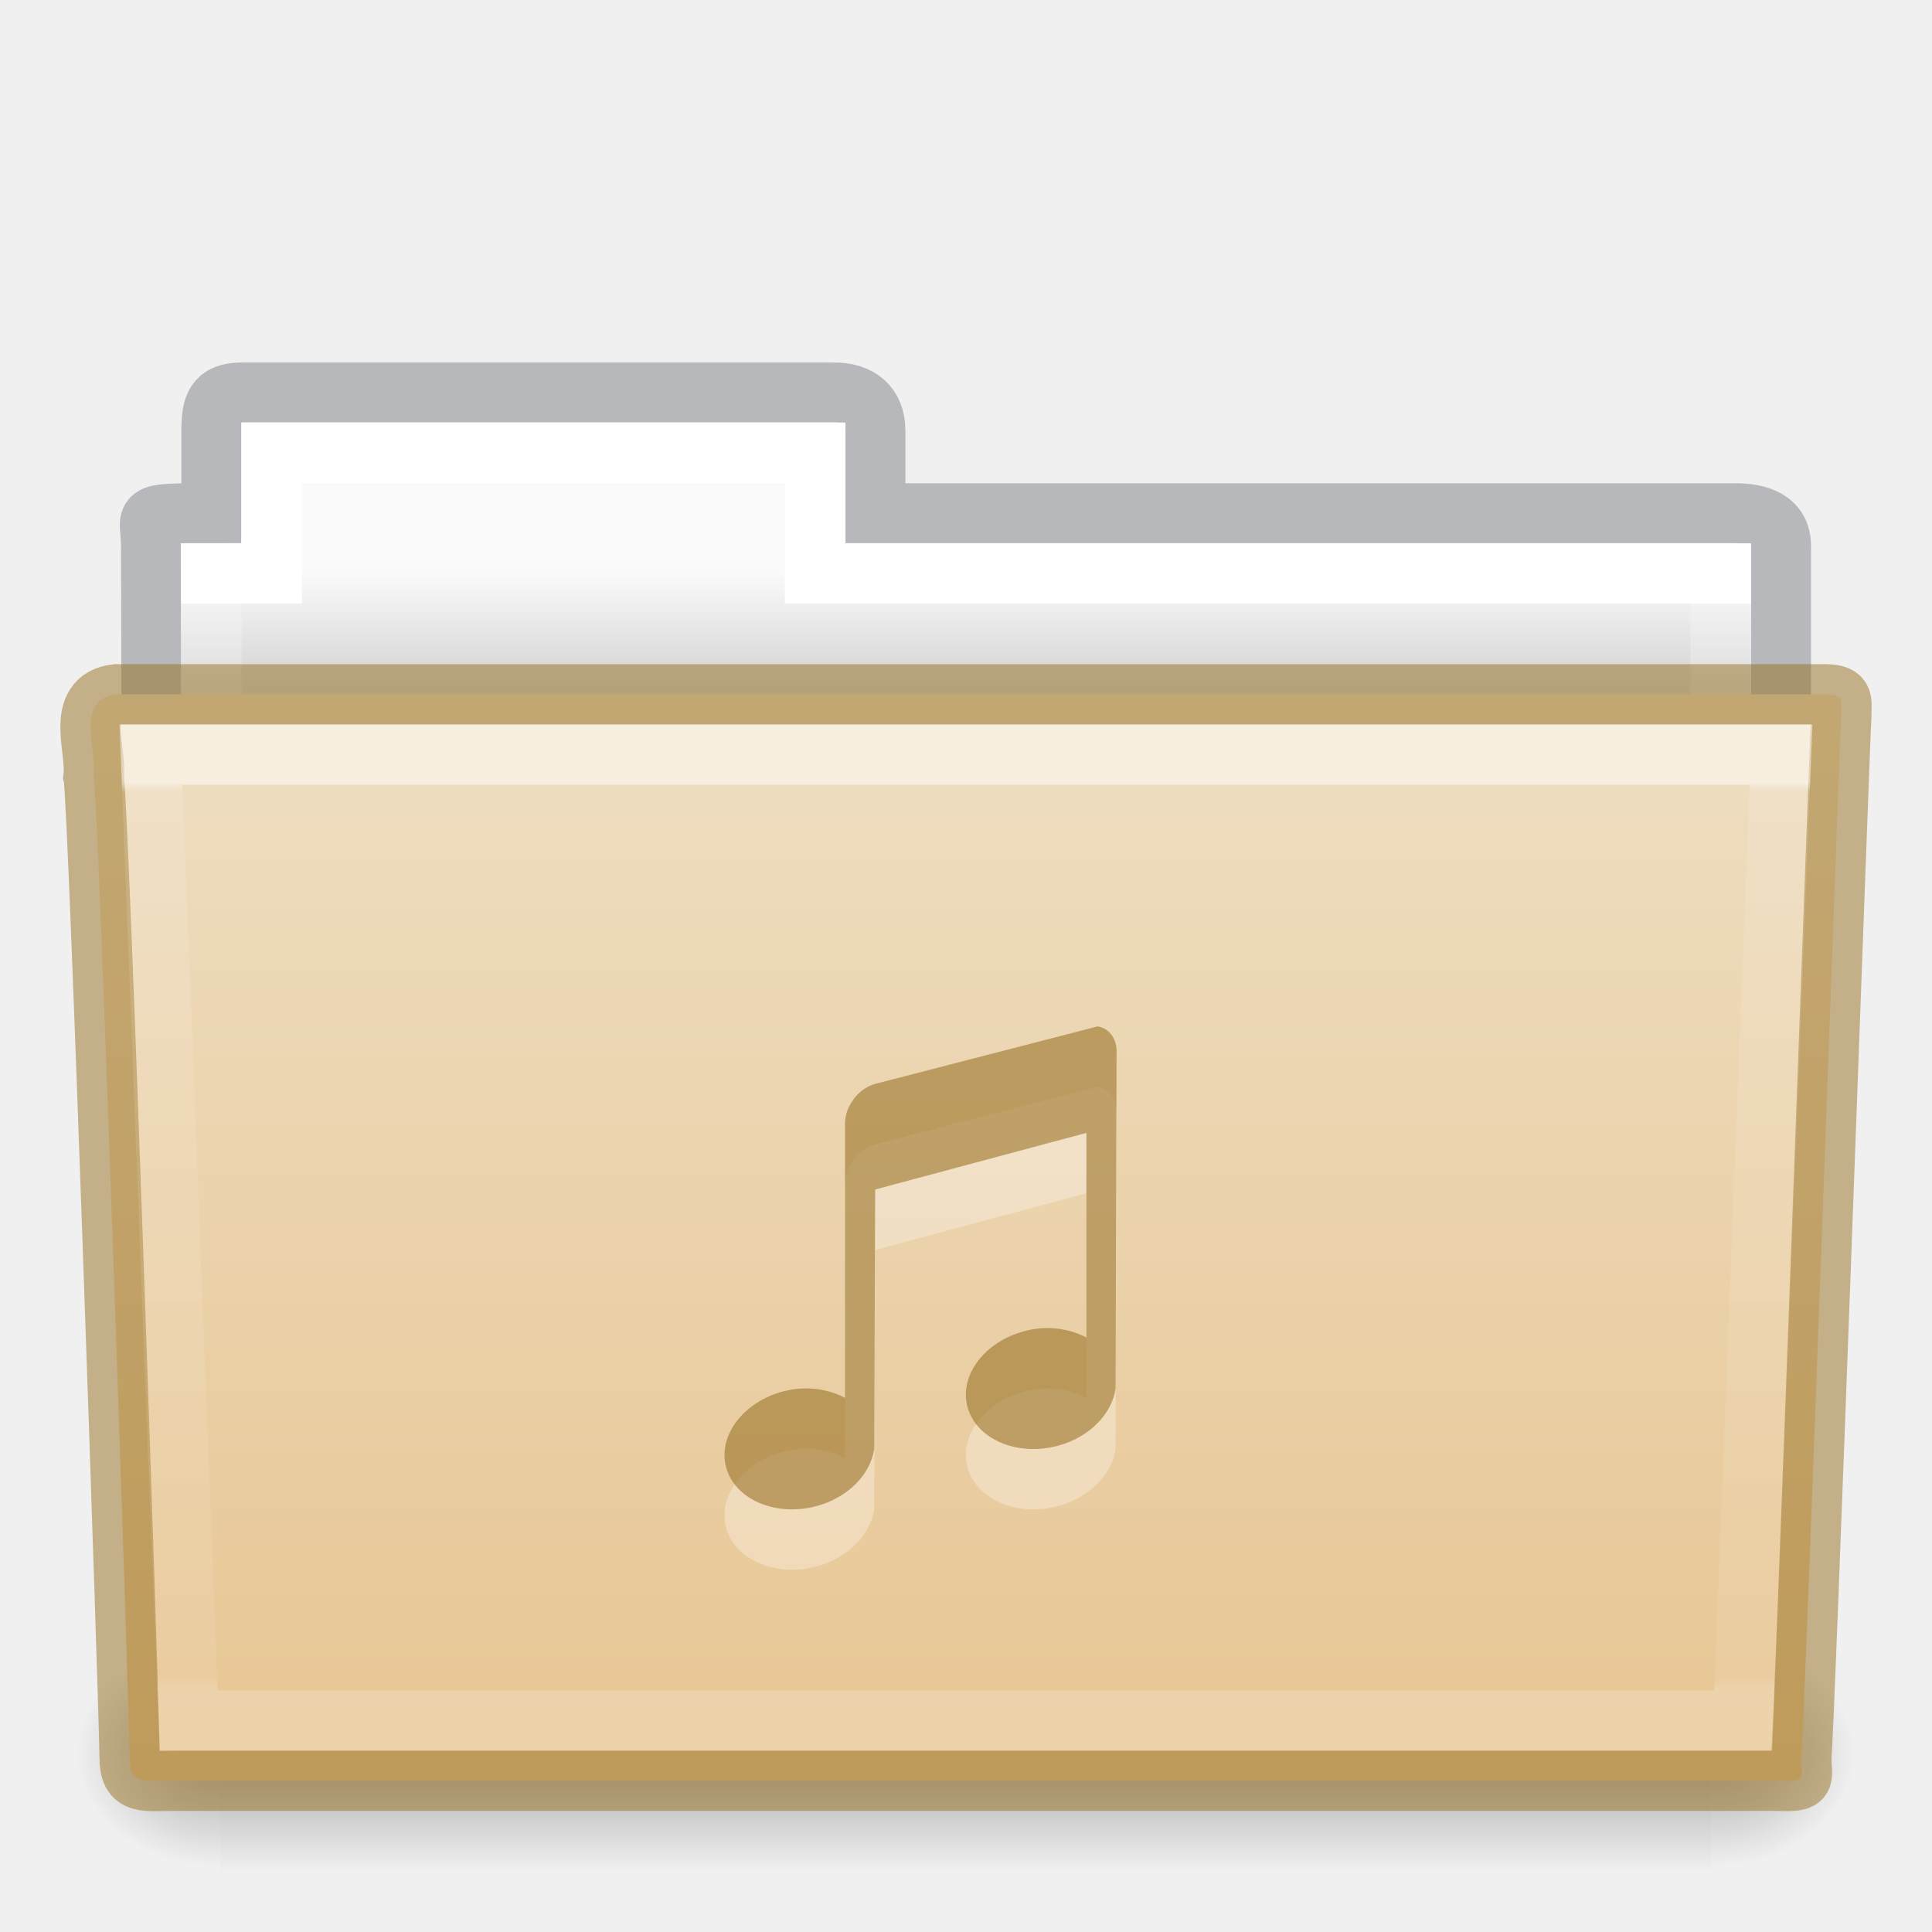
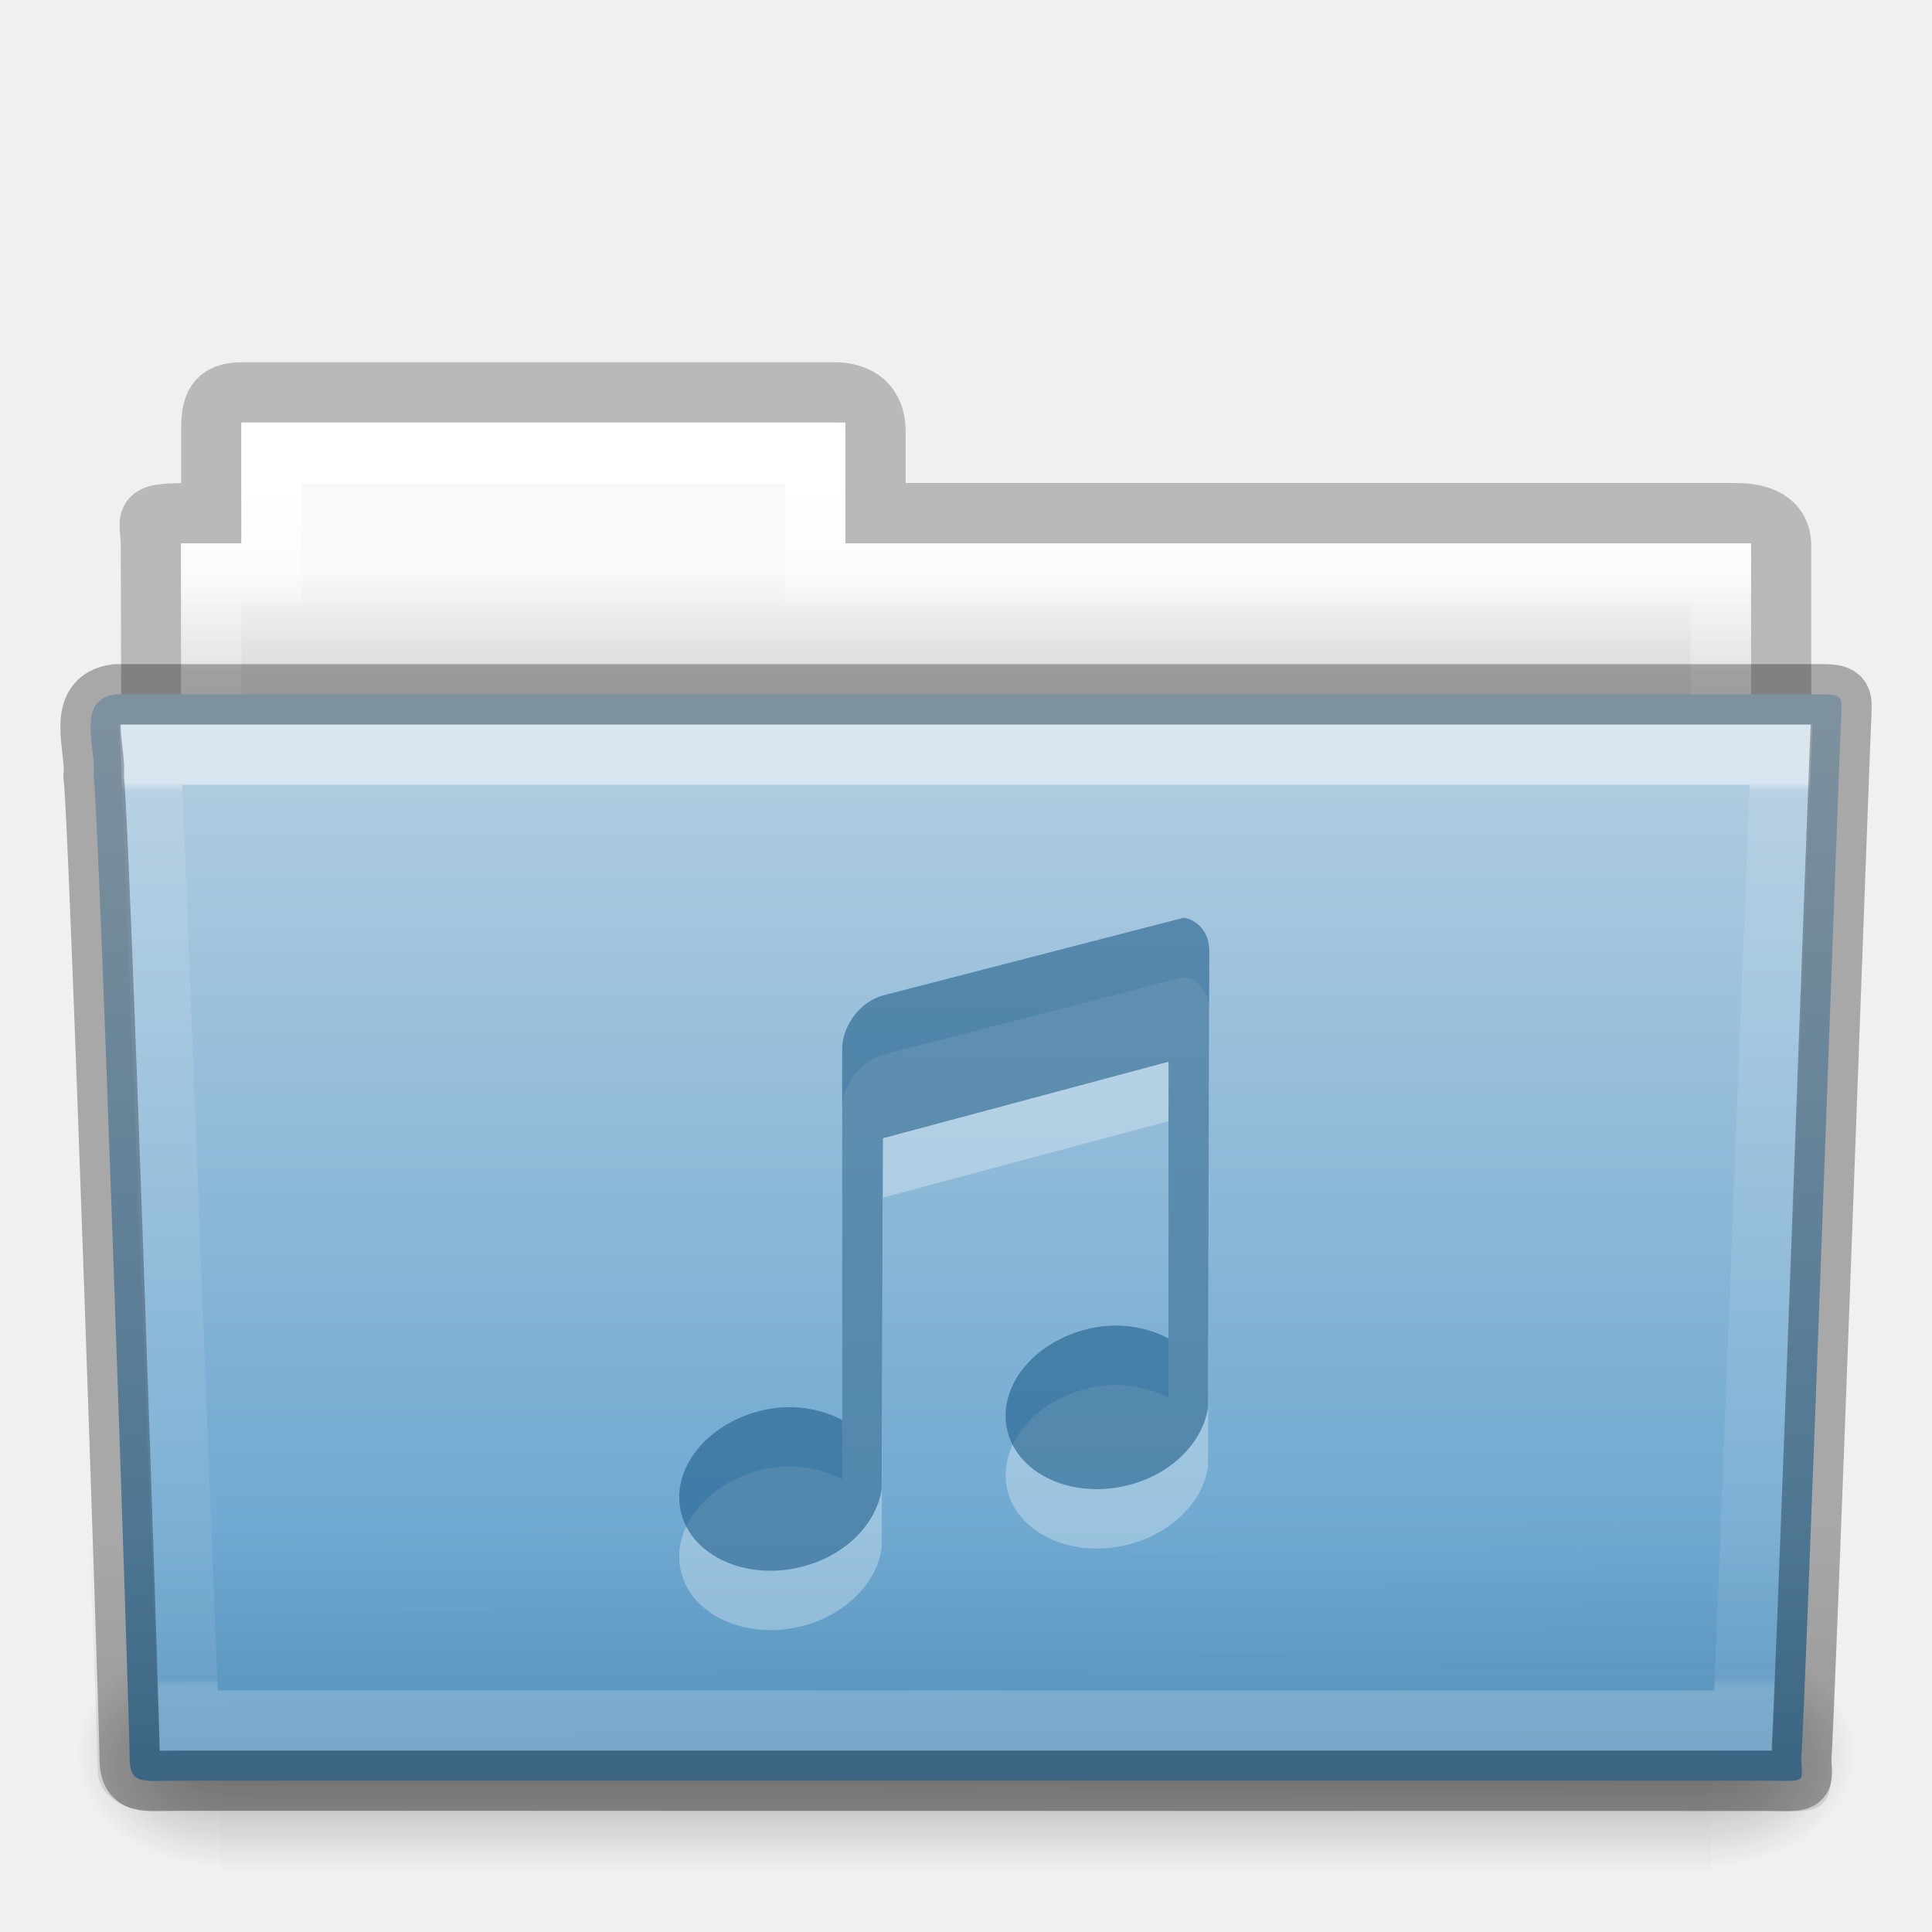
- <svg xmlns="http://www.w3.org/2000/svg" xmlns:xlink="http://www.w3.org/1999/xlink" id="svg14288" height="32" width="32" version="1.1">
-   <defs id="defs14290">
-     <linearGradient gradientTransform="matrix(0.8918614,0,0,1.053911,3.120829,5.412539)" gradientUnits="userSpaceOnUse" xlink:href="#linearGradient3454-2-5-0-3-4" id="linearGradient5926" y2="21.387" x2="27.557" y1="7.163" x1="27.557" />
+ <svg xmlns="http://www.w3.org/2000/svg" xmlns:xlink="http://www.w3.org/1999/xlink" width="32px" height="32px" id="svg15545" version="1.1">
+   <defs id="defs15547">
+     <linearGradient xlink:href="#linearGradient3454-2-5-0-3-4" id="linearGradient14242" gradientUnits="userSpaceOnUse" gradientTransform="matrix(0.8918614,0,0,1.053911,3.120829,5.412539)" x1="27.557" y1="7.163" x2="27.557" y2="21.387" />
    <linearGradient id="linearGradient3454-2-5-0-3-4">
      <stop offset="0" style="stop-color:#ffffff;stop-opacity:1" id="stop3456-4-9-38-1-8" />
      <stop offset="0.01" style="stop-color:#ffffff;stop-opacity:0.235" id="stop3458-39-80-3-5-5" />
      <stop offset="0.99" style="stop-color:#ffffff;stop-opacity:0.157" id="stop3460-7-0-2-4-2" />
      <stop offset="1" style="stop-color:#ffffff;stop-opacity:0.392" id="stop3462-0-9-8-7-2" />
    </linearGradient>
-     <linearGradient gradientTransform="matrix(0.05114282,0,0,0.01591575,-2.489778,21.29927)" gradientUnits="userSpaceOnUse" xlink:href="#linearGradient5048-585-0" id="linearGradient5905" y2="609.505" x2="302.857" y1="366.648" x1="302.857" />
+     <linearGradient xlink:href="#linearGradient6129-963-697-142-998-580-273-5" id="linearGradient14248" gradientUnits="userSpaceOnUse" gradientTransform="matrix(0.7467531,0,0,0.6554922,-1.921891,1.167619)" x1="22.935" y1="49.629" x2="22.809" y2="36.658" />
+     <linearGradient id="linearGradient6129-963-697-142-998-580-273-5">
+       <stop id="stop2661-1" style="stop-color:#0a0a0a;stop-opacity:0.498" offset="0" />
+       <stop id="stop2663-85" style="stop-color:#0a0a0a;stop-opacity:0" offset="1" />
+     </linearGradient>
+     <linearGradient xlink:href="#linearGradient4632-0-6-4-3-4" id="linearGradient14254" gradientUnits="userSpaceOnUse" gradientTransform="matrix(0.6444443,0,0,0.642857,0.5335194,0.892859)" x1="35.793" y1="17.118" x2="35.793" y2="43.761" />
+     <linearGradient id="linearGradient4632-0-6-4-3-4">
+       <stop style="stop-color:#b4cee1;stop-opacity:1;" offset="0" id="stop4634-4-4-7-7-4" />
+       <stop style="stop-color:#5d9fcd;stop-opacity:1;" offset="1" id="stop4636-3-1-5-1-3" />
+     </linearGradient>
+     <linearGradient xlink:href="#linearGradient5048-585-0" id="linearGradient14264" gradientUnits="userSpaceOnUse" gradientTransform="matrix(0.05114282,0,0,0.01591575,-2.489957,22.29927)" x1="302.857" y1="366.648" x2="302.857" y2="609.505" />
    <linearGradient id="linearGradient5048-585-0">
-       <stop offset="0" style="stop-color:#000000;stop-opacity:0" id="stop2667-18" />
-       <stop offset="0.5" style="stop-color:#000000;stop-opacity:1" id="stop2669-9" />
-       <stop offset="1" style="stop-color:#000000;stop-opacity:0" id="stop2671-33" />
+       <stop id="stop2667-18" style="stop-color:#000000;stop-opacity:0" offset="0" />
+       <stop id="stop2669-9" style="stop-color:#000000;stop-opacity:1" offset="0.5" />
+       <stop id="stop2671-33" style="stop-color:#000000;stop-opacity:0" offset="1" />
    </linearGradient>
-     <radialGradient gradientTransform="matrix(0.01983573,0,0,0.01591575,16.38783,21.29927)" gradientUnits="userSpaceOnUse" xlink:href="#linearGradient5060-179-67" id="radialGradient5907" fy="486.648" fx="605.714" r="117.143" cy="486.648" cx="605.714" />
+     <radialGradient xlink:href="#linearGradient5060-179-67" id="radialGradient14266" gradientUnits="userSpaceOnUse" gradientTransform="matrix(0.01983573,0,0,0.01591575,16.38765,22.29927)" cx="605.714" cy="486.648" fx="605.714" fy="486.648" r="117.143" />
    <linearGradient id="linearGradient5060-179-67">
-       <stop offset="0" style="stop-color:#000000;stop-opacity:1" id="stop2675-81" />
-       <stop offset="1" style="stop-color:#000000;stop-opacity:0" id="stop2677-2" />
+       <stop id="stop2675-81" style="stop-color:#000000;stop-opacity:1" offset="0" />
+       <stop id="stop2677-2" style="stop-color:#000000;stop-opacity:0" offset="1" />
    </linearGradient>
-     <radialGradient gradientTransform="matrix(-0.01983573,0,0,0.01591575,15.60157,21.29927)" gradientUnits="userSpaceOnUse" xlink:href="#linearGradient5060-820-4" id="radialGradient5909" fy="486.648" fx="605.714" r="117.143" cy="486.648" cx="605.714" />
+     <radialGradient xlink:href="#linearGradient5060-820-4" id="radialGradient14268" gradientUnits="userSpaceOnUse" gradientTransform="matrix(-0.01983573,0,0,0.01591575,15.60139,22.29927)" cx="605.714" cy="486.648" fx="605.714" fy="486.648" r="117.143" />
    <linearGradient id="linearGradient5060-820-4">
-       <stop offset="0" style="stop-color:#000000;stop-opacity:1" id="stop2681-5" />
-       <stop offset="1" style="stop-color:#000000;stop-opacity:0" id="stop2683-00" />
+       <stop id="stop2681-5" style="stop-color:#000000;stop-opacity:1" offset="0" />
+       <stop id="stop2683-00" style="stop-color:#000000;stop-opacity:0" offset="1" />
    </linearGradient>
-     <linearGradient gradientTransform="matrix(0.5438356,0,0,0.6146641,3.268879,5.091139)" gradientUnits="userSpaceOnUse" xlink:href="#linearGradient4325" id="linearGradient5903" y2="34.017" x2="21.571" y1="7.986" x1="21.571" />
+     <linearGradient xlink:href="#linearGradient4325" id="linearGradient14274" gradientUnits="userSpaceOnUse" gradientTransform="matrix(0.5438356,0,0,0.6146641,3.268879,5.091139)" x1="21.37" y1="4.732" x2="21.37" y2="34.143" />
    <linearGradient id="linearGradient4325">
      <stop offset="0" style="stop-color:#ffffff;stop-opacity:1" id="stop4327" />
-       <stop offset="0" style="stop-color:#ffffff;stop-opacity:0.235" id="stop4329" />
+       <stop offset="0.111" style="stop-color:#ffffff;stop-opacity:0.235" id="stop4329" />
      <stop offset="0.99" style="stop-color:#ffffff;stop-opacity:0.157" id="stop4331" />
      <stop offset="1" style="stop-color:#ffffff;stop-opacity:0.392" id="stop4333" />
    </linearGradient>
-     <linearGradient gradientTransform="matrix(0.6190476,0,0,0.6190476,-30.39181,1.428569)" gradientUnits="userSpaceOnUse" xlink:href="#linearGradient960" id="linearGradient5899" y2="16" x2="62.989" y1="13" x1="62.989" />
-     <linearGradient id="linearGradient960">
-       <stop id="stop956" style="stop-color:#fafafa;stop-opacity:1" offset="0" />
-       <stop id="stop958" style="stop-color:#d4d4d4;stop-opacity:1" offset="1" />
+     <linearGradient xlink:href="#linearGradient4646-7-4-3-5" id="linearGradient14280" gradientUnits="userSpaceOnUse" gradientTransform="matrix(0.6190476,0,0,0.6190476,-30.39181,1.428569)" x1="62.989" y1="13" x2="62.989" y2="16" />
+     <linearGradient id="linearGradient4646-7-4-3-5">
+       <stop offset="0" style="stop-color:#f9f9f9;stop-opacity:1" id="stop4648-8-0-3-6" />
+       <stop offset="1" style="stop-color:#d8d8d8;stop-opacity:1" id="stop4650-1-7-3-4" />
    </linearGradient>
-     <linearGradient id="linearGradient4632-0-6-4-4-4">
-       <stop offset="0" style="stop-color:#efdfc4;stop-opacity:1" id="stop4634-4-4-7-4" />
-       <stop offset="1" style="stop-color:#e7c591;stop-opacity:1" id="stop4636-3-1-5-9" />
+     <linearGradient id="linearGradient3104-8-8-97-4-6-11-5-5-0">
+       <stop offset="0" style="stop-color:#000000;stop-opacity:0.322" id="stop3106-5-4-3-5-0-2-1-0-6" />
+       <stop offset="1" style="stop-color:#000000;stop-opacity:0.278" id="stop3108-4-3-7-8-2-0-7-9-1" />
    </linearGradient>
-     <linearGradient y2="103.251" x2="23.587" y1="64.737" x1="23.587" gradientTransform="matrix(0.5041322,0,0,0.4933339,4.108882,-20.93712)" gradientUnits="userSpaceOnUse" id="linearGradient1048" xlink:href="#linearGradient4632-0-6-4-4-4" />
+     <linearGradient y2="3.634" x2="-51.786" y1="53.514" x1="-51.786" gradientTransform="matrix(0.5070338,0,0,0.5030026,68.02922,1.329769)" gradientUnits="userSpaceOnUse" id="linearGradient15505" xlink:href="#linearGradient3104-8-8-97-4-6-11-5-5-0" />
  </defs>
-   <path d="m 4,6.5 c -0.433,0.005 -0.5,0.217 -0.5,0.635 v 1.365 c -1.246,0 -1,-0.002 -1,0.544 0.022,6.533 0,6.901 0,7.456 0.901,0 27,-2.349 27,-3.36 v -4.096 c 0,-0.418 -0.348,-0.549 -0.781,-0.544 h -14.219 v -1.365 c 0,-0.418 -0.264,-0.64 -0.698,-0.635 z" id="path3468-10" style="color:#000000;display:inline;overflow:visible;visibility:visible;opacity:0.5;fill:none;stroke:#7e8087;stroke-width:0.992;stroke-linecap:square;stroke-linejoin:miter;stroke-miterlimit:4;stroke-dasharray:none;stroke-dashoffset:0;stroke-opacity:1;marker:none;enable-background:accumulate;font-variant-east_asian:normal;vector-effect:none;fill-opacity:1" />
-   <path d="m 4,7 v 2 h -1 v 4 H 29 v -4 h -15 v -2 z" id="rect3409-5" style="color:#000000;display:inline;overflow:visible;visibility:visible;fill:url(#linearGradient5899);fill-opacity:1.0;fill-rule:nonzero;stroke:none;stroke-width:1;marker:none;enable-background:accumulate" />
-   <path d="m 4.5,7.5 v 2 h -1 v 4 H 28.5 v -4 h -15 v -2 z" id="rect3409" style="color:#000000;display:inline;overflow:visible;visibility:visible;fill:none;stroke:url(#linearGradient5903);stroke-width:1;stroke-linecap:round;stroke-linejoin:miter;stroke-miterlimit:4;stroke-dasharray:none;stroke-dashoffset:0;stroke-opacity:1;marker:none;enable-background:accumulate" />
-   <rect style="display:inline;overflow:visible;visibility:visible;opacity:0.3;fill:url(#linearGradient5905);fill-opacity:1;fill-rule:nonzero;stroke:none;stroke-width:1;marker:none" id="rect4173-1" y="27.135" x="3.647" height="3.865" width="24.695" />
-   <path style="display:inline;overflow:visible;visibility:visible;opacity:0.3;fill:url(#radialGradient5907);fill-opacity:1;fill-rule:nonzero;stroke:none;stroke-width:1;marker:none" id="path5058-4" d="m 28.342,27.135 c 0,0 0,3.865 0,3.865 1.021,0.007 2.469,-0.866 2.469,-1.933 0,-1.067 -1.14,-1.932 -2.469,-1.932 z" />
-   <path style="display:inline;overflow:visible;visibility:visible;opacity:0.3;fill:url(#radialGradient5909);fill-opacity:1;fill-rule:nonzero;stroke:none;stroke-width:1;marker:none" id="path5018-84" d="m 3.647,27.135 c 0,0 0,3.865 0,3.865 -1.021,0.007 -2.469,-0.866 -2.469,-1.933 0,-1.067 1.14,-1.932 2.469,-1.932 z" />
-   <path d="m 1.927,11.5 c -0.691,0.08 -0.322,0.903 -0.377,1.365 0.08,0.299 0.598,15.718 0.598,16.247 0,0.46 0.227,0.382 0.801,0.382 8.499,0 17.898,0 26.397,0 0.619,0.014 0.488,0.007 0.488,-0.389 0.045,-0.203 0.64,-16.978 0.663,-17.243 0,-0.279 0.058,-0.362 -0.305,-0.362 -9.076,0 -19.188,0 -28.265,0 z" id="path3388" style="color:#000000;display:inline;overflow:visible;visibility:visible;fill:url(#linearGradient1048);fill-opacity:1;fill-rule:nonzero;stroke:#987124;stroke-width:1;marker:none;enable-background:accumulate;font-variant-east_asian:normal;opacity:1;vector-effect:none;stroke-linecap:butt;stroke-linejoin:miter;stroke-miterlimit:4;stroke-dasharray:none;stroke-dashoffset:0;stroke-opacity:0.498" />
-   <path d="m 2.5,12.5 0.625,16 H 28.874 l 0.625,-16 z" id="path3309" style="color:#000000;display:inline;overflow:visible;visibility:visible;opacity:0.5;fill:none;stroke:url(#linearGradient5926);stroke-width:1;stroke-linecap:round;stroke-linejoin:miter;stroke-miterlimit:4;stroke-dasharray:none;stroke-dashoffset:0;stroke-opacity:1;marker:none;enable-background:accumulate" />
-   <g transform="matrix(0.4997435,0,0,0.4997435,11.49735,18)" id="layer1-9-4-7-4" style="color:#000000;display:inline;overflow:visible;visibility:visible;opacity:0.3;fill:#ffffff;fill-opacity:1;fill-rule:nonzero;stroke:none;stroke-width:3.402;marker:none;enable-background:accumulate;font-variant-east_asian:normal;vector-effect:none;stroke-linecap:butt;stroke-linejoin:miter;stroke-miterlimit:4;stroke-dasharray:none;stroke-dashoffset:0;stroke-opacity:1">
-     <path d="M 13.375,0 6,1.906 C 5.446,2.055 5,2.645 5,3.219 V 12.312 C 4.438,12.018 3.717,11.899 2.969,12.094 1.619,12.444 0.773,13.578 1.062,14.625 1.352,15.672 2.681,16.257 4.031,15.906 5.108,15.626 5.85,14.835 5.969,14 L 6,5.406 13,3.531 V 10.312 C 12.438,10.018 11.717,9.899 10.969,10.094 9.619,10.444 8.773,11.578 9.062,12.625 c 0.289,1.047 1.619,1.632 2.969,1.281 C 13.108,13.626 13.85,12.835 13.969,12 L 14,0.812 C 14,0.382 13.734,0.061 13.375,0 Z" id="rect2996-4-0-5" style="color:#000000;display:inline;overflow:visible;visibility:visible;fill:#ffffff;fill-opacity:1;fill-rule:nonzero;stroke:none;stroke-width:3.402;marker:none;enable-background:accumulate;font-variant-east_asian:normal;vector-effect:none;stroke-linecap:butt;stroke-linejoin:miter;stroke-miterlimit:4;stroke-dasharray:none;stroke-dashoffset:0;stroke-opacity:1" />
-   </g>
-   <g transform="matrix(0.4997435,0,0,0.4997435,11.49735,17)" id="layer1-9-4-7" style="color:#000000;display:inline;overflow:visible;visibility:visible;fill:#987124;fill-opacity:0.971;fill-rule:nonzero;stroke:none;stroke-width:2.001;marker:none;enable-background:accumulate;font-variant-east_asian:normal;opacity:0.6;vector-effect:none;stroke-linecap:butt;stroke-linejoin:miter;stroke-miterlimit:4;stroke-dasharray:none;stroke-dashoffset:0;stroke-opacity:0.498">
-     <path d="M 13.375,0 6,1.906 C 5.446,2.055 5,2.645 5,3.219 V 12.312 C 4.438,12.018 3.717,11.899 2.969,12.094 1.619,12.444 0.773,13.578 1.062,14.625 1.352,15.672 2.681,16.257 4.031,15.906 5.108,15.626 5.85,14.835 5.969,14 L 6,5.406 13,3.531 V 10.312 C 12.438,10.018 11.717,9.899 10.969,10.094 9.619,10.444 8.773,11.578 9.062,12.625 c 0.289,1.047 1.619,1.632 2.969,1.281 C 13.108,13.626 13.85,12.835 13.969,12 L 14,0.812 C 14,0.382 13.734,0.061 13.375,0 Z" id="rect2996-4-0" style="color:#000000;display:inline;overflow:visible;visibility:visible;fill:#987124;fill-opacity:0.971;fill-rule:nonzero;stroke:none;stroke-width:2.001;marker:none;enable-background:accumulate;font-variant-east_asian:normal;vector-effect:none;stroke-linecap:butt;stroke-linejoin:miter;stroke-miterlimit:4;stroke-dasharray:none;stroke-dashoffset:0;stroke-opacity:0.498" />
+   <g id="layer1">
+     <path style="opacity:0.8;color:#000000;fill:none;stroke:url(#linearGradient15505);stroke-width:1;stroke-linecap:butt;stroke-linejoin:miter;stroke-miterlimit:4;stroke-opacity:1;stroke-dasharray:none;stroke-dashoffset:0;marker:none;visibility:visible;display:inline;overflow:visible;enable-background:accumulate" id="use7637" d="m 4,6.5 c -0.433,0.005 -0.5,0.217 -0.5,0.635 l 0,1.365 c -1.246,0 -1,-0.002 -1,0.544 0.022,6.533 0,6.901 0,7.456 0.901,0 27,-2.349 27,-3.36 l 0,-4.096 c 0,-0.418 -0.348,-0.549 -0.781,-0.544 l -14.219,0 0,-1.365 c 0,-0.418 -0.264,-0.64 -0.698,-0.635 l -9.802,0 z" />
+     <path id="use7639" d="m 4,7 0,2 -1,0 0,4 26,0 0,-4 -15,0 0,-2 -10,0 z" style="color:#000000;fill:url(#linearGradient14280);fill-opacity:1;fill-rule:nonzero;stroke:none;stroke-width:1;marker:none;visibility:visible;display:inline;overflow:visible;enable-background:accumulate" />
+     <path id="use7641" d="m 4.5,7.5 0,2 -1,0 0,4 25,0 0,-4 -15,0 0,-2 -9,0 z" style="color:#000000;fill:none;stroke:url(#linearGradient14274);stroke-width:1;stroke-linecap:round;stroke-linejoin:miter;stroke-miterlimit:4;stroke-opacity:1;stroke-dasharray:none;stroke-dashoffset:0;marker:none;visibility:visible;display:inline;overflow:visible;enable-background:accumulate" />
+     <g id="use7643" transform="translate(1.7935663e-4,-1.000001)">
+       <rect style="opacity:0.3;fill:url(#linearGradient14264);fill-opacity:1;fill-rule:nonzero;stroke:none;stroke-width:1;marker:none;visibility:visible;display:inline;overflow:visible" id="rect14258" y="28.135" x="3.647" height="3.865" width="24.695" />
+       <path style="opacity:0.3;fill:url(#radialGradient14266);fill-opacity:1;fill-rule:nonzero;stroke:none;stroke-width:1;marker:none;visibility:visible;display:inline;overflow:visible" id="path14260" d="m 28.342,28.135 c 0,0 0,3.865 0,3.865 1.021,0.007 2.469,-0.866 2.469,-1.933 0,-1.067 -1.14,-1.932 -2.469,-1.932 z" />
+       <path style="opacity:0.3;fill:url(#radialGradient14268);fill-opacity:1;fill-rule:nonzero;stroke:none;stroke-width:1;marker:none;visibility:visible;display:inline;overflow:visible" id="path14262" d="m 3.647,28.135 c 0,0 0,3.865 0,3.865 -1.021,0.007 -2.469,-0.866 -2.469,-1.933 0,-1.067 1.14,-1.932 2.469,-1.932 z" />
+     </g>
+     <path style="color:#000000;fill:url(#linearGradient14254);fill-opacity:1;fill-rule:nonzero;stroke:none;stroke-width:1;marker:none;visibility:visible;display:inline;overflow:visible;enable-background:accumulate" id="use7645" d="m 1.927,11.5 c -0.691,0.08 -0.322,0.903 -0.377,1.365 0.08,0.299 0.598,15.718 0.598,16.247 0,0.46 0.227,0.382 0.801,0.382 8.499,0 17.898,0 26.397,0 0.619,0.014 0.488,0.007 0.488,-0.389 0.045,-0.203 0.64,-16.978 0.663,-17.243 0,-0.279 0.058,-0.362 -0.305,-0.362 -9.076,0 -19.188,0 -28.265,0 z" />
+     <path style="opacity:0.4;fill:url(#linearGradient14248);fill-opacity:1;stroke:none" id="use7647" d="m 1.682,11 28.636,2.7e-4 c 0.414,0 0.682,0.292 0.682,0.655 l -0.673,17.712 c 0.01,0.459 -0.136,0.642 -0.617,0.632 l -27.256,-0.011 c -0.414,0 -0.831,-0.271 -0.831,-0.634 l -0.622,-17.698 c 0,-0.363 0.268,-0.655 0.682,-0.655 z" />
+     <path id="use7649" d="m 2.5,12.5 0.625,16 25.749,0 0.625,-16 z" style="opacity:0.5;color:#000000;fill:none;stroke:url(#linearGradient14242);stroke-width:1;stroke-linecap:round;stroke-linejoin:miter;stroke-miterlimit:4;stroke-opacity:1;stroke-dasharray:none;stroke-dashoffset:0;marker:none;visibility:visible;display:inline;overflow:visible;enable-background:accumulate" />
+     <g style="opacity:0.3;color:#000000;fill:#ffffff;fill-opacity:1;fill-rule:nonzero;stroke:none;stroke-width:1.7;marker:none;visibility:visible;display:inline;overflow:visible;enable-background:accumulate" id="layer1-9-4-7-4" transform="matrix(0.6756948,0,0,0.6756948,10.57038,16.18333)">
+       <path style="color:#000000;fill:#ffffff;fill-opacity:1;fill-rule:nonzero;stroke:none;stroke-width:1.7;marker:none;visibility:visible;display:inline;overflow:visible;enable-background:accumulate" id="rect2996-4-0-5" d="M 13.375,0 6,1.906 C 5.446,2.055 5,2.645 5,3.219 L 5,12.312 C 4.438,12.018 3.717,11.899 2.969,12.094 1.619,12.444 0.773,13.578 1.062,14.625 1.352,15.672 2.681,16.257 4.031,15.906 5.108,15.626 5.85,14.835 5.969,14 L 6,5.406 l 7,-1.875 0,6.781 C 12.438,10.018 11.717,9.899 10.969,10.094 9.619,10.444 8.773,11.578 9.062,12.625 c 0.289,1.047 1.619,1.632 2.969,1.281 C 13.108,13.626 13.85,12.835 13.969,12 L 14,0.812 C 14,0.382 13.734,0.061 13.375,0 Z" />
+     </g>
+     <g style="color:#000000;fill:#175785;fill-opacity:0.552;fill-rule:nonzero;stroke:none;stroke-width:1.7;marker:none;visibility:visible;display:inline;overflow:visible;enable-background:accumulate" id="layer1-9-4-7" transform="matrix(0.6756948,0,0,0.6756948,10.57038,15.2)">
+       <path style="color:#000000;fill:#175785;fill-opacity:0.552;fill-rule:nonzero;stroke:none;stroke-width:1.7;marker:none;visibility:visible;display:inline;overflow:visible;enable-background:accumulate" id="rect2996-4-0" d="M 13.375,0 6,1.906 C 5.446,2.055 5,2.645 5,3.219 L 5,12.312 C 4.438,12.018 3.717,11.899 2.969,12.094 1.619,12.444 0.773,13.578 1.062,14.625 1.352,15.672 2.681,16.257 4.031,15.906 5.108,15.626 5.85,14.835 5.969,14 L 6,5.406 l 7,-1.875 0,6.781 C 12.438,10.018 11.717,9.899 10.969,10.094 9.619,10.444 8.773,11.578 9.062,12.625 c 0.289,1.047 1.619,1.632 2.969,1.281 C 13.108,13.626 13.85,12.835 13.969,12 L 14,0.812 C 14,0.382 13.734,0.061 13.375,0 Z" />
+     </g>
+     <path d="m 1.927,11.5 c -0.691,0.08 -0.322,0.903 -0.377,1.365 0.08,0.299 0.598,15.718 0.598,16.247 0,0.46 0.227,0.382 0.801,0.382 8.499,0 17.898,0 26.397,0 0.619,0.014 0.488,0.007 0.488,-0.389 0.045,-0.203 0.64,-16.978 0.663,-17.243 0,-0.279 0.058,-0.362 -0.305,-0.362 -9.076,0 -19.188,0 -28.265,0 z" id="path3388-5-6" style="opacity:0.3;color:#000000;fill:none;stroke:#000000;stroke-width:1;stroke-linecap:round;stroke-linejoin:round;stroke-miterlimit:4;stroke-opacity:1;stroke-dasharray:none;stroke-dashoffset:0;marker:none;visibility:visible;display:inline;overflow:visible;enable-background:accumulate" />
  </g>
</svg>
